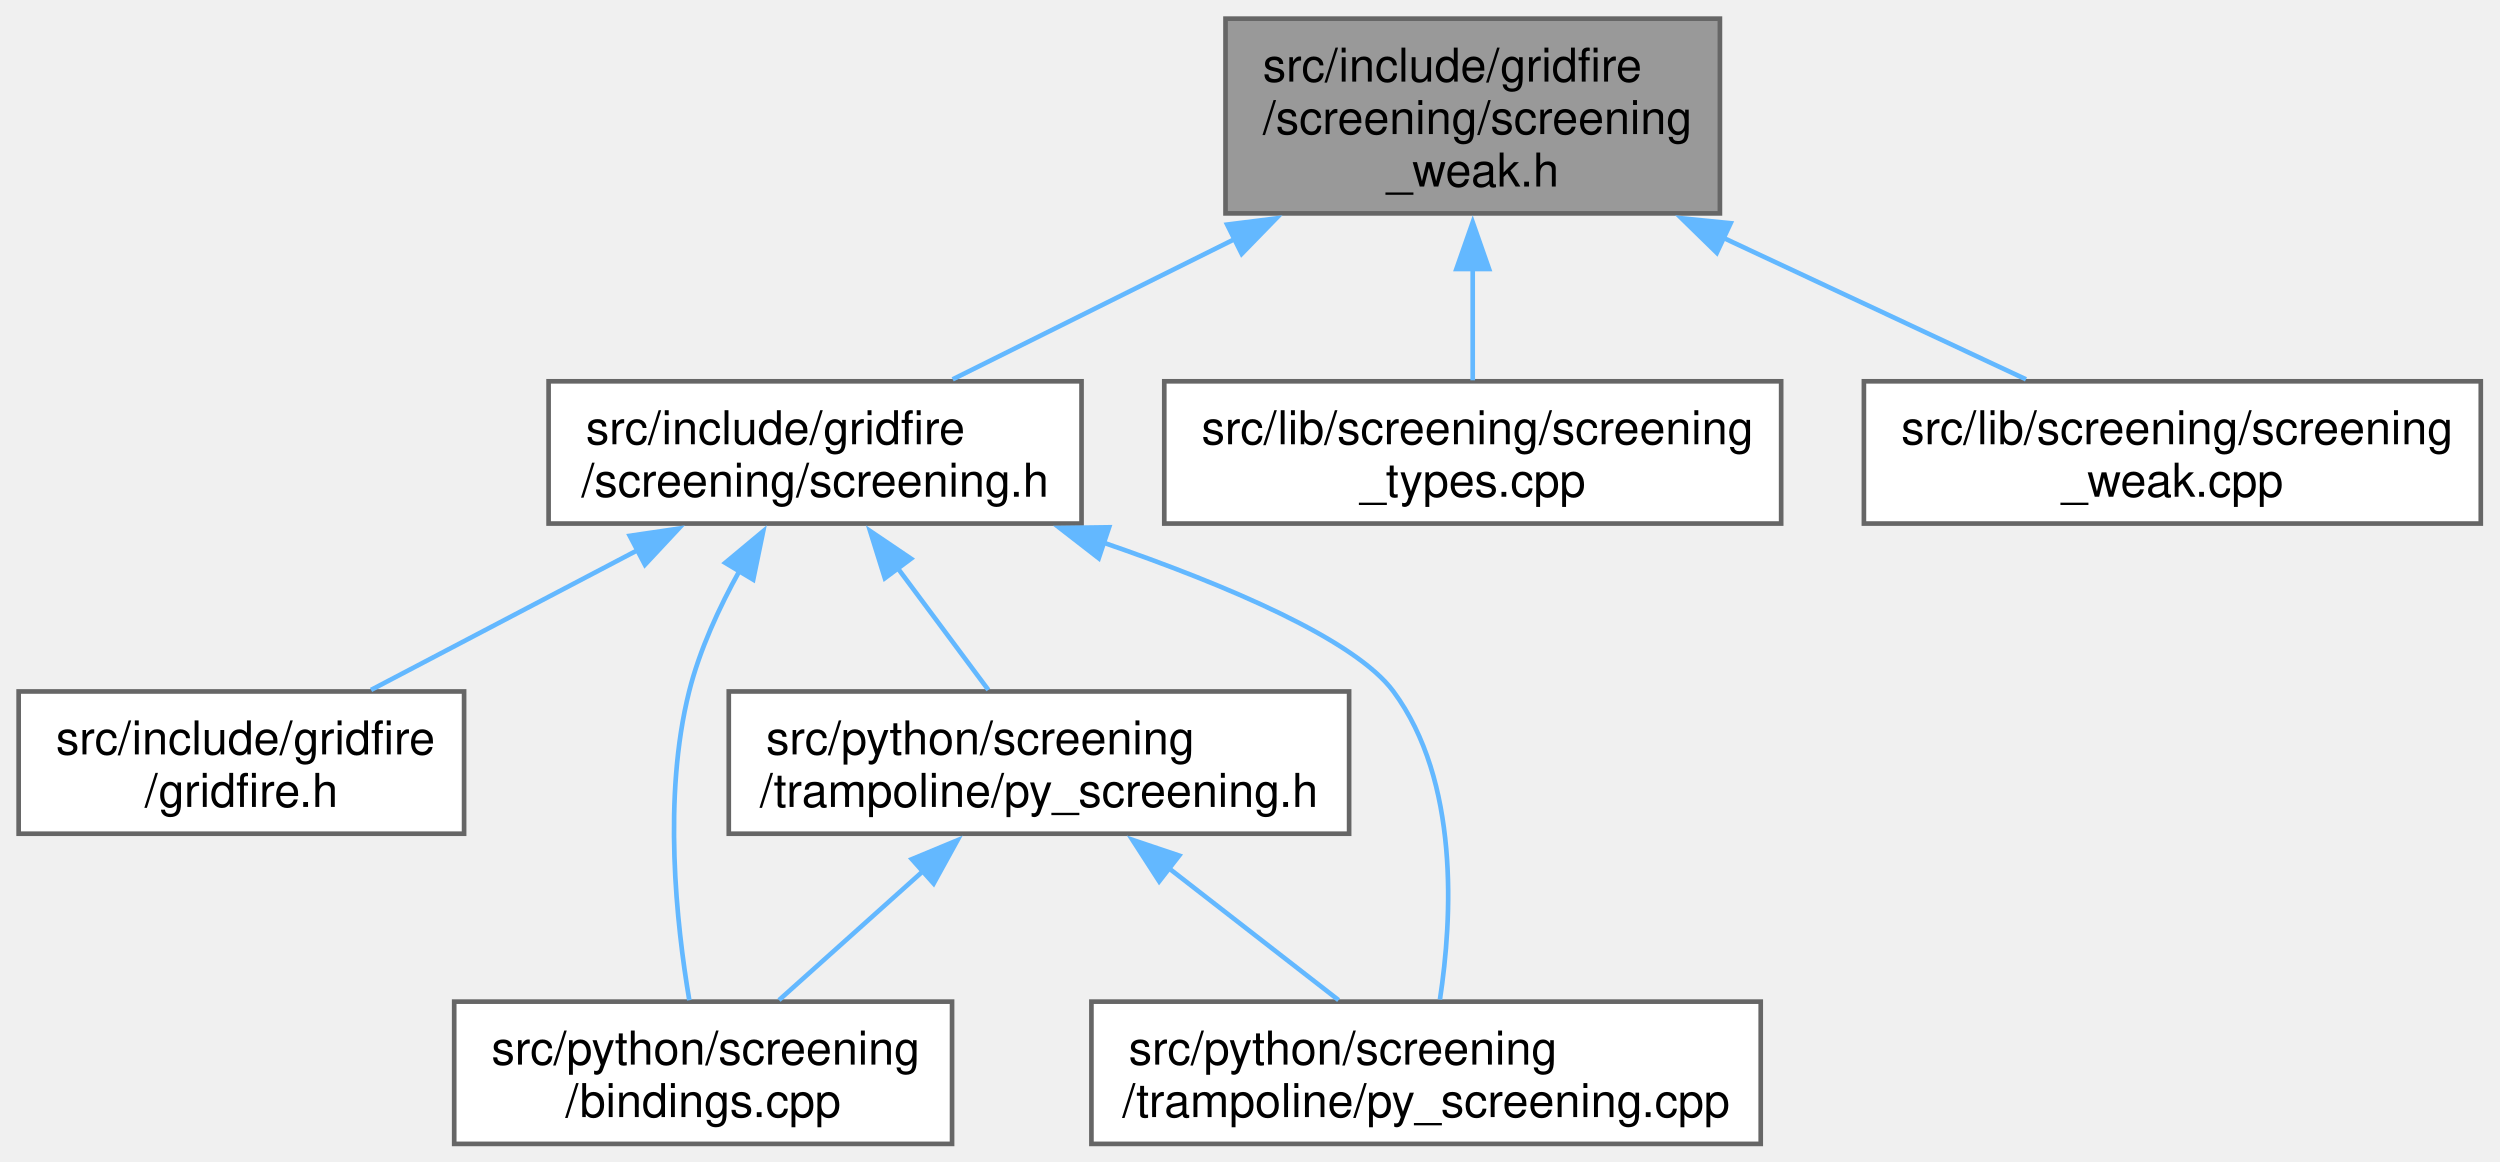
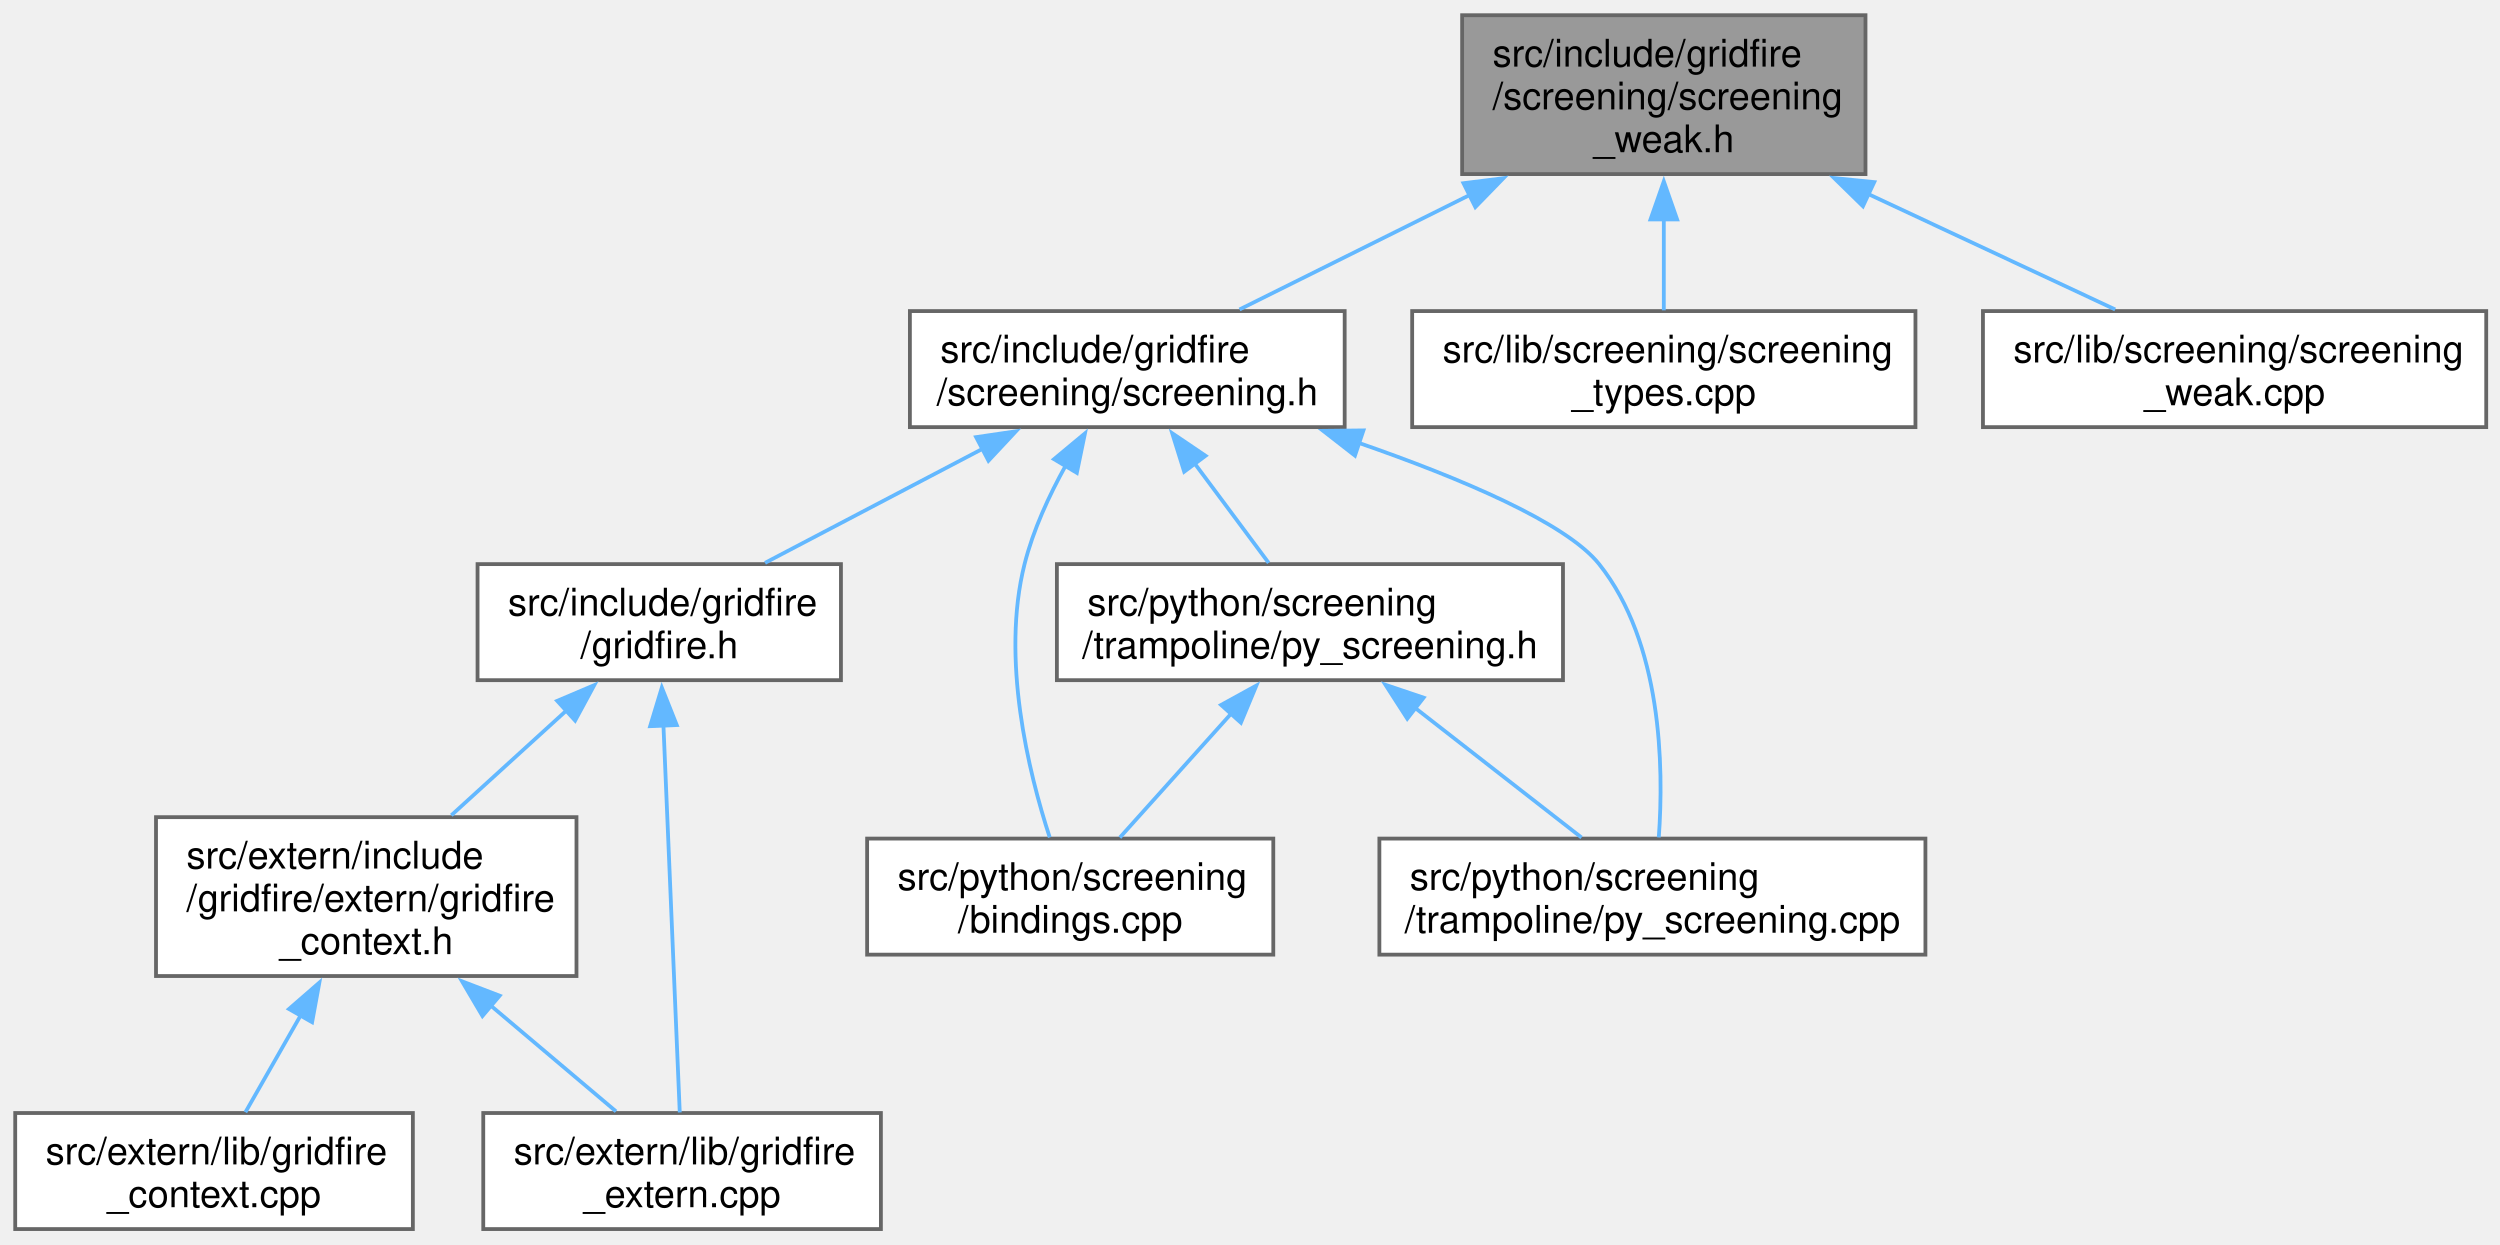
- <svg xmlns="http://www.w3.org/2000/svg" xmlns:xlink="http://www.w3.org/1999/xlink" width="536pt" height="249pt" viewBox="0.00 0.00 536.00 249.00">
-   <g id="graph0" class="graph" transform="scale(1 1) rotate(0) translate(4 245.25)">
+ <svg xmlns="http://www.w3.org/2000/svg" xmlns:xlink="http://www.w3.org/1999/xlink" width="657pt" height="327pt" viewBox="0.00 0.00 657.00 327.00">
+   <g id="graph0" class="graph" transform="scale(1 1) rotate(0) translate(4 323)">
    <g id="Node000001" class="node">
      <g id="a_Node000001">
        <a xlink:title=" ">
-           <polygon fill="#999999" stroke="#666666" points="364.75,-241.25 258.75,-241.25 258.75,-199.5 364.75,-199.5 364.75,-241.25" />
-           <text xml:space="preserve" text-anchor="start" x="266.75" y="-227.75" font-family="Helvetica,sans-Serif" font-size="10.00">src/include/gridfire</text>
-           <text xml:space="preserve" text-anchor="start" x="266.75" y="-216.5" font-family="Helvetica,sans-Serif" font-size="10.00">/screening/screening</text>
-           <text xml:space="preserve" text-anchor="middle" x="311.75" y="-205.25" font-family="Helvetica,sans-Serif" font-size="10.00">_weak.h</text>
+           <polygon fill="#999999" stroke="#666666" points="486.25,-319 380.25,-319 380.25,-277.25 486.25,-277.25 486.25,-319" />
+           <text xml:space="preserve" text-anchor="start" x="388.25" y="-305.5" font-family="Helvetica,sans-Serif" font-size="10.00">src/include/gridfire</text>
+           <text xml:space="preserve" text-anchor="start" x="388.25" y="-294.25" font-family="Helvetica,sans-Serif" font-size="10.00">/screening/screening</text>
+           <text xml:space="preserve" text-anchor="middle" x="433.25" y="-283" font-family="Helvetica,sans-Serif" font-size="10.00">_weak.h</text>
        </a>
      </g>
    </g>
    <g id="Node000002" class="node">
      <g id="a_Node000002">
        <a xlink:href="screening_8h.html" target="_top" xlink:title=" ">
-           <polygon fill="white" stroke="#666666" points="227.88,-163.5 113.62,-163.5 113.62,-133 227.88,-133 227.88,-163.5" />
-           <text xml:space="preserve" text-anchor="start" x="121.62" y="-150" font-family="Helvetica,sans-Serif" font-size="10.00">src/include/gridfire</text>
-           <text xml:space="preserve" text-anchor="middle" x="170.75" y="-138.75" font-family="Helvetica,sans-Serif" font-size="10.00">/screening/screening.h</text>
+           <polygon fill="white" stroke="#666666" points="349.38,-241.25 235.12,-241.25 235.12,-210.75 349.38,-210.75 349.38,-241.25" />
+           <text xml:space="preserve" text-anchor="start" x="243.12" y="-227.75" font-family="Helvetica,sans-Serif" font-size="10.00">src/include/gridfire</text>
+           <text xml:space="preserve" text-anchor="middle" x="292.25" y="-216.5" font-family="Helvetica,sans-Serif" font-size="10.00">/screening/screening.h</text>
        </a>
      </g>
    </g>
    <g id="edge1_Node000001_Node000002" class="edge">
      <g id="a_edge1_Node000001_Node000002">
        <a xlink:title=" ">
-           <path fill="none" stroke="#63b8ff" d="M260.89,-194.08C240.53,-183.95 217.79,-172.64 200.25,-163.92" />
-           <polygon fill="#63b8ff" stroke="#63b8ff" points="259.1,-197.1 269.61,-198.42 262.22,-190.83 259.1,-197.1" />
-         </a>
-       </g>
-     </g>
-     <g id="Node000007" class="node">
-       <g id="a_Node000007">
+           <path fill="none" stroke="#63b8ff" d="M382.39,-271.83C362.03,-261.7 339.29,-250.39 321.75,-241.67" />
+           <polygon fill="#63b8ff" stroke="#63b8ff" points="380.6,-274.85 391.11,-276.17 383.72,-268.58 380.6,-274.85" />
+         </a>
+       </g>
+     </g>
+     <g id="Node000010" class="node">
+       <g id="a_Node000010">
        <a xlink:href="screening__types_8cpp.html" target="_top" xlink:title=" ">
-           <polygon fill="white" stroke="#666666" points="377.88,-163.5 245.62,-163.5 245.62,-133 377.88,-133 377.88,-163.5" />
-           <text xml:space="preserve" text-anchor="start" x="253.62" y="-150" font-family="Helvetica,sans-Serif" font-size="10.00">src/lib/screening/screening</text>
-           <text xml:space="preserve" text-anchor="middle" x="311.75" y="-138.75" font-family="Helvetica,sans-Serif" font-size="10.00">_types.cpp</text>
-         </a>
-       </g>
-     </g>
-     <g id="edge8_Node000001_Node000007" class="edge">
-       <g id="a_edge8_Node000001_Node000007">
-         <a xlink:title=" ">
-           <path fill="none" stroke="#63b8ff" d="M311.75,-187.63C311.75,-179.27 311.75,-170.65 311.75,-163.7" />
-           <polygon fill="#63b8ff" stroke="#63b8ff" points="308.25,-187.58 311.75,-197.58 315.25,-187.58 308.25,-187.58" />
-         </a>
-       </g>
-     </g>
-     <g id="Node000008" class="node">
-       <g id="a_Node000008">
+           <polygon fill="white" stroke="#666666" points="499.38,-241.25 367.12,-241.25 367.12,-210.75 499.38,-210.75 499.38,-241.25" />
+           <text xml:space="preserve" text-anchor="start" x="375.12" y="-227.75" font-family="Helvetica,sans-Serif" font-size="10.00">src/lib/screening/screening</text>
+           <text xml:space="preserve" text-anchor="middle" x="433.25" y="-216.5" font-family="Helvetica,sans-Serif" font-size="10.00">_types.cpp</text>
+         </a>
+       </g>
+     </g>
+     <g id="edge12_Node000001_Node000010" class="edge">
+       <g id="a_edge12_Node000001_Node000010">
+         <a xlink:title=" ">
+           <path fill="none" stroke="#63b8ff" d="M433.25,-265.38C433.25,-257.02 433.25,-248.4 433.25,-241.45" />
+           <polygon fill="#63b8ff" stroke="#63b8ff" points="429.75,-265.33 433.25,-275.33 436.75,-265.33 429.75,-265.33" />
+         </a>
+       </g>
+     </g>
+     <g id="Node000011" class="node">
+       <g id="a_Node000011">
        <a xlink:href="screening__weak_8cpp.html" target="_top" xlink:title=" ">
-           <polygon fill="white" stroke="#666666" points="527.88,-163.5 395.62,-163.5 395.62,-133 527.88,-133 527.88,-163.5" />
-           <text xml:space="preserve" text-anchor="start" x="403.62" y="-150" font-family="Helvetica,sans-Serif" font-size="10.00">src/lib/screening/screening</text>
-           <text xml:space="preserve" text-anchor="middle" x="461.75" y="-138.75" font-family="Helvetica,sans-Serif" font-size="10.00">_weak.cpp</text>
-         </a>
-       </g>
-     </g>
-     <g id="edge9_Node000001_Node000008" class="edge">
-       <g id="a_edge9_Node000001_Node000008">
-         <a xlink:title=" ">
-           <path fill="none" stroke="#63b8ff" d="M365.56,-194.22C387.3,-184.06 411.62,-172.68 430.37,-163.92" />
-           <polygon fill="#63b8ff" stroke="#63b8ff" points="364.08,-191.05 356.51,-198.45 367.05,-197.39 364.08,-191.05" />
+           <polygon fill="white" stroke="#666666" points="649.38,-241.25 517.12,-241.25 517.12,-210.75 649.38,-210.75 649.38,-241.25" />
+           <text xml:space="preserve" text-anchor="start" x="525.12" y="-227.75" font-family="Helvetica,sans-Serif" font-size="10.00">src/lib/screening/screening</text>
+           <text xml:space="preserve" text-anchor="middle" x="583.25" y="-216.5" font-family="Helvetica,sans-Serif" font-size="10.00">_weak.cpp</text>
+         </a>
+       </g>
+     </g>
+     <g id="edge13_Node000001_Node000011" class="edge">
+       <g id="a_edge13_Node000001_Node000011">
+         <a xlink:title=" ">
+           <path fill="none" stroke="#63b8ff" d="M487.06,-271.97C508.8,-261.81 533.12,-250.43 551.87,-241.67" />
+           <polygon fill="#63b8ff" stroke="#63b8ff" points="485.58,-268.8 478.01,-276.2 488.55,-275.14 485.58,-268.8" />
        </a>
      </g>
    </g>
    <g id="Node000003" class="node">
      <g id="a_Node000003">
        <a xlink:href="gridfire_8h.html" target="_top" xlink:title=" ">
-           <polygon fill="white" stroke="#666666" points="95.5,-97 0,-97 0,-66.5 95.5,-66.5 95.5,-97" />
-           <text xml:space="preserve" text-anchor="start" x="8" y="-83.5" font-family="Helvetica,sans-Serif" font-size="10.00">src/include/gridfire</text>
-           <text xml:space="preserve" text-anchor="middle" x="47.75" y="-72.25" font-family="Helvetica,sans-Serif" font-size="10.00">/gridfire.h</text>
+           <polygon fill="white" stroke="#666666" points="217,-174.75 121.5,-174.75 121.5,-144.25 217,-144.25 217,-174.75" />
+           <text xml:space="preserve" text-anchor="start" x="129.5" y="-161.25" font-family="Helvetica,sans-Serif" font-size="10.00">src/include/gridfire</text>
+           <text xml:space="preserve" text-anchor="middle" x="169.25" y="-150" font-family="Helvetica,sans-Serif" font-size="10.00">/gridfire.h</text>
        </a>
      </g>
    </g>
    <g id="edge2_Node000002_Node000003" class="edge">
      <g id="a_edge2_Node000002_Node000003">
        <a xlink:title=" ">
-           <path fill="none" stroke="#63b8ff" d="M132.69,-127.29C114.22,-117.61 92.43,-106.18 75.55,-97.33" />
-           <polygon fill="#63b8ff" stroke="#63b8ff" points="131.02,-130.37 141.5,-131.91 134.27,-124.17 131.02,-130.37" />
+           <path fill="none" stroke="#63b8ff" d="M254.19,-205.04C235.72,-195.36 213.93,-183.93 197.05,-175.08" />
+           <polygon fill="#63b8ff" stroke="#63b8ff" points="252.52,-208.12 263,-209.66 255.77,-201.92 252.52,-208.12" />
+         </a>
+       </g>
+     </g>
+     <g id="Node000007" class="node">
+       <g id="a_Node000007">
+         <a xlink:href="screening_2bindings_8cpp.html" target="_top" xlink:title=" ">
+           <polygon fill="white" stroke="#666666" points="330.62,-102.62 223.88,-102.62 223.88,-72.12 330.62,-72.12 330.62,-102.62" />
+           <text xml:space="preserve" text-anchor="start" x="231.88" y="-89.12" font-family="Helvetica,sans-Serif" font-size="10.00">src/python/screening</text>
+           <text xml:space="preserve" text-anchor="middle" x="277.25" y="-77.88" font-family="Helvetica,sans-Serif" font-size="10.00">/bindings.cpp</text>
+         </a>
+       </g>
+     </g>
+     <g id="edge7_Node000002_Node000007" class="edge">
+       <g id="a_edge7_Node000002_Node000007">
+         <a xlink:title=" ">
+           <path fill="none" stroke="#63b8ff" d="M276.11,-200.73C271.69,-192.79 267.5,-183.7 265.25,-174.75 259.01,-149.94 266.24,-120.24 271.87,-102.92" />
+           <polygon fill="#63b8ff" stroke="#63b8ff" points="272.99,-202.33 281.13,-209.11 278.99,-198.73 272.99,-202.33" />
+         </a>
+       </g>
+     </g>
+     <g id="Node000008" class="node">
+       <g id="a_Node000008">
+         <a xlink:href="py__screening_8cpp.html" target="_top" xlink:title=" ">
+           <polygon fill="white" stroke="#666666" points="502,-102.62 358.5,-102.62 358.5,-72.12 502,-72.12 502,-102.62" />
+           <text xml:space="preserve" text-anchor="start" x="366.5" y="-89.12" font-family="Helvetica,sans-Serif" font-size="10.00">src/python/screening</text>
+           <text xml:space="preserve" text-anchor="middle" x="430.25" y="-77.88" font-family="Helvetica,sans-Serif" font-size="10.00">/trampoline/py_screening.cpp</text>
+         </a>
+       </g>
+     </g>
+     <g id="edge8_Node000002_Node000008" class="edge">
+       <g id="a_edge8_Node000002_Node000008">
+         <a xlink:title=" ">
+           <path fill="none" stroke="#63b8ff" d="M352.95,-206.66C379.95,-197.29 407.59,-185.61 416.25,-174.75 432.73,-154.08 433.28,-121.61 431.93,-102.92" />
+           <polygon fill="#63b8ff" stroke="#63b8ff" points="352.08,-203.26 343.72,-209.77 354.31,-209.89 352.08,-203.26" />
+         </a>
+       </g>
+     </g>
+     <g id="Node000009" class="node">
+       <g id="a_Node000009">
+         <a xlink:href="py__screening_8h.html" target="_top" xlink:title=" ">
+           <polygon fill="white" stroke="#666666" points="406.75,-174.75 273.75,-174.75 273.75,-144.25 406.75,-144.25 406.75,-174.75" />
+           <text xml:space="preserve" text-anchor="start" x="281.75" y="-161.25" font-family="Helvetica,sans-Serif" font-size="10.00">src/python/screening</text>
+           <text xml:space="preserve" text-anchor="middle" x="340.25" y="-150" font-family="Helvetica,sans-Serif" font-size="10.00">/trampoline/py_screening.h</text>
+         </a>
+       </g>
+     </g>
+     <g id="edge9_Node000002_Node000009" class="edge">
+       <g id="a_edge9_Node000002_Node000009">
+         <a xlink:title=" ">
+           <path fill="none" stroke="#63b8ff" d="M309.87,-201.32C316.42,-192.53 323.64,-182.82 329.4,-175.08" />
+           <polygon fill="#63b8ff" stroke="#63b8ff" points="307.21,-199.04 304.05,-209.15 312.82,-203.22 307.21,-199.04" />
        </a>
      </g>
    </g>
    <g id="Node000004" class="node">
      <g id="a_Node000004">
-         <a xlink:href="screening_2bindings_8cpp.html" target="_top" xlink:title=" ">
-           <polygon fill="white" stroke="#666666" points="200.12,-30.5 93.38,-30.5 93.38,0 200.12,0 200.12,-30.5" />
-           <text xml:space="preserve" text-anchor="start" x="101.38" y="-17" font-family="Helvetica,sans-Serif" font-size="10.00">src/python/screening</text>
-           <text xml:space="preserve" text-anchor="middle" x="146.75" y="-5.75" font-family="Helvetica,sans-Serif" font-size="10.00">/bindings.cpp</text>
-         </a>
-       </g>
-     </g>
-     <g id="edge3_Node000002_Node000004" class="edge">
-       <g id="a_edge3_Node000002_Node000004">
-         <a xlink:title=" ">
-           <path fill="none" stroke="#63b8ff" d="M154.61,-122.98C150.19,-115.04 146,-105.95 143.75,-97 138.07,-74.42 141.02,-47.17 143.79,-30.8" />
-           <polygon fill="#63b8ff" stroke="#63b8ff" points="151.49,-124.58 159.63,-131.36 157.49,-120.98 151.49,-124.58" />
+         <a xlink:href="gridfire__context_8h.html" target="_top" xlink:title=" ">
+           <polygon fill="white" stroke="#666666" points="147.5,-108.25 37,-108.25 37,-66.5 147.5,-66.5 147.5,-108.25" />
+           <text xml:space="preserve" text-anchor="start" x="45" y="-94.75" font-family="Helvetica,sans-Serif" font-size="10.00">src/extern/include</text>
+           <text xml:space="preserve" text-anchor="start" x="45" y="-83.5" font-family="Helvetica,sans-Serif" font-size="10.00">/gridfire/extern/gridfire</text>
+           <text xml:space="preserve" text-anchor="middle" x="92.25" y="-72.25" font-family="Helvetica,sans-Serif" font-size="10.00">_context.h</text>
+         </a>
+       </g>
+     </g>
+     <g id="edge3_Node000003_Node000004" class="edge">
+       <g id="a_edge3_Node000003_Node000004">
+         <a xlink:title=" ">
+           <path fill="none" stroke="#63b8ff" d="M144.87,-136.29C135.17,-127.47 124.09,-117.37 114.61,-108.74" />
+           <polygon fill="#63b8ff" stroke="#63b8ff" points="142.43,-138.81 152.18,-142.95 147.14,-133.63 142.43,-138.81" />
+         </a>
+       </g>
+     </g>
+     <g id="Node000006" class="node">
+       <g id="a_Node000006">
+         <a xlink:href="gridfire__extern_8cpp.html" target="_top" xlink:title=" ">
+           <polygon fill="white" stroke="#666666" points="227.5,-30.5 123,-30.5 123,0 227.5,0 227.5,-30.5" />
+           <text xml:space="preserve" text-anchor="start" x="131" y="-17" font-family="Helvetica,sans-Serif" font-size="10.00">src/extern/lib/gridfire</text>
+           <text xml:space="preserve" text-anchor="middle" x="175.25" y="-5.75" font-family="Helvetica,sans-Serif" font-size="10.00">_extern.cpp</text>
+         </a>
+       </g>
+     </g>
+     <g id="edge6_Node000003_Node000006" class="edge">
+       <g id="a_edge6_Node000003_Node000006">
+         <a xlink:title=" ">
+           <path fill="none" stroke="#63b8ff" d="M170.34,-132.6C171.6,-102.68 173.64,-54.53 174.64,-30.65" />
+           <polygon fill="#63b8ff" stroke="#63b8ff" points="166.86,-132.16 169.93,-142.3 173.85,-132.46 166.86,-132.16" />
        </a>
      </g>
    </g>
    <g id="Node000005" class="node">
      <g id="a_Node000005">
-         <a xlink:href="py__screening_8cpp.html" target="_top" xlink:title=" ">
-           <polygon fill="white" stroke="#666666" points="373.5,-30.5 230,-30.5 230,0 373.5,0 373.5,-30.5" />
-           <text xml:space="preserve" text-anchor="start" x="238" y="-17" font-family="Helvetica,sans-Serif" font-size="10.00">src/python/screening</text>
-           <text xml:space="preserve" text-anchor="middle" x="301.75" y="-5.75" font-family="Helvetica,sans-Serif" font-size="10.00">/trampoline/py_screening.cpp</text>
-         </a>
-       </g>
-     </g>
-     <g id="edge4_Node000002_Node000005" class="edge">
-       <g id="a_edge4_Node000002_Node000005">
-         <a xlink:title=" ">
-           <path fill="none" stroke="#63b8ff" d="M232.4,-128.97C259.29,-119.71 286.56,-108.09 294.75,-97 308.96,-77.76 307.39,-48.46 304.72,-30.95" />
-           <polygon fill="#63b8ff" stroke="#63b8ff" points="231.57,-125.56 223.2,-132.05 233.79,-132.2 231.57,-125.56" />
-         </a>
-       </g>
-     </g>
-     <g id="Node000006" class="node">
-       <g id="a_Node000006">
-         <a xlink:href="py__screening_8h.html" target="_top" xlink:title=" ">
-           <polygon fill="white" stroke="#666666" points="285.25,-97 152.25,-97 152.25,-66.5 285.25,-66.5 285.25,-97" />
-           <text xml:space="preserve" text-anchor="start" x="160.25" y="-83.5" font-family="Helvetica,sans-Serif" font-size="10.00">src/python/screening</text>
-           <text xml:space="preserve" text-anchor="middle" x="218.75" y="-72.25" font-family="Helvetica,sans-Serif" font-size="10.00">/trampoline/py_screening.h</text>
-         </a>
-       </g>
-     </g>
-     <g id="edge5_Node000002_Node000006" class="edge">
-       <g id="a_edge5_Node000002_Node000006">
-         <a xlink:title=" ">
-           <path fill="none" stroke="#63b8ff" d="M188.37,-123.57C194.92,-114.78 202.14,-105.07 207.9,-97.33" />
-           <polygon fill="#63b8ff" stroke="#63b8ff" points="185.71,-121.29 182.55,-131.4 191.32,-125.47 185.71,-121.29" />
-         </a>
-       </g>
-     </g>
-     <g id="edge6_Node000006_Node000004" class="edge">
-       <g id="a_edge6_Node000006_Node000004">
-         <a xlink:title=" ">
-           <path fill="none" stroke="#63b8ff" d="M193.87,-58.46C183.66,-49.32 172.13,-38.98 163.02,-30.83" />
-           <polygon fill="#63b8ff" stroke="#63b8ff" points="191.5,-61.04 201.28,-65.1 196.17,-55.82 191.5,-61.04" />
-         </a>
-       </g>
-     </g>
-     <g id="edge7_Node000006_Node000005" class="edge">
-       <g id="a_edge7_Node000006_Node000005">
-         <a xlink:title=" ">
-           <path fill="none" stroke="#63b8ff" d="M246.36,-59.29C258.39,-49.94 272.18,-39.23 282.99,-30.83" />
-           <polygon fill="#63b8ff" stroke="#63b8ff" points="244.53,-56.29 238.78,-65.19 248.82,-61.81 244.53,-56.29" />
+         <a xlink:href="gridfire__context_8cpp.html" target="_top" xlink:title=" ">
+           <polygon fill="white" stroke="#666666" points="104.5,-30.5 0,-30.5 0,0 104.5,0 104.5,-30.5" />
+           <text xml:space="preserve" text-anchor="start" x="8" y="-17" font-family="Helvetica,sans-Serif" font-size="10.00">src/extern/lib/gridfire</text>
+           <text xml:space="preserve" text-anchor="middle" x="52.25" y="-5.75" font-family="Helvetica,sans-Serif" font-size="10.00">_context.cpp</text>
+         </a>
+       </g>
+     </g>
+     <g id="edge4_Node000004_Node000005" class="edge">
+       <g id="a_edge4_Node000004_Node000005">
+         <a xlink:title=" ">
+           <path fill="none" stroke="#63b8ff" d="M75.13,-56.36C70.06,-47.47 64.73,-38.13 60.49,-30.7" />
+           <polygon fill="#63b8ff" stroke="#63b8ff" points="71.94,-57.83 79.93,-64.78 78.02,-54.36 71.94,-57.83" />
+         </a>
+       </g>
+     </g>
+     <g id="edge5_Node000004_Node000006" class="edge">
+       <g id="a_edge5_Node000004_Node000006">
+         <a xlink:title=" ">
+           <path fill="none" stroke="#63b8ff" d="M125.01,-58.7C136.24,-49.21 148.36,-38.97 157.89,-30.92" />
+           <polygon fill="#63b8ff" stroke="#63b8ff" points="122.79,-55.99 117.41,-65.12 127.31,-61.33 122.79,-55.99" />
+         </a>
+       </g>
+     </g>
+     <g id="edge10_Node000009_Node000007" class="edge">
+       <g id="a_edge10_Node000009_Node000007">
+         <a xlink:title=" ">
+           <path fill="none" stroke="#63b8ff" d="M319.55,-135.46C309.91,-124.73 298.73,-112.28 290.29,-102.89" />
+           <polygon fill="#63b8ff" stroke="#63b8ff" points="316.9,-137.74 326.18,-142.84 322.11,-133.07 316.9,-137.74" />
+         </a>
+       </g>
+     </g>
+     <g id="edge11_Node000009_Node000008" class="edge">
+       <g id="a_edge11_Node000009_Node000008">
+         <a xlink:title=" ">
+           <path fill="none" stroke="#63b8ff" d="M367.77,-137.06C381.99,-125.98 398.96,-112.75 411.63,-102.89" />
+           <polygon fill="#63b8ff" stroke="#63b8ff" points="365.83,-134.13 360.09,-143.04 370.13,-139.65 365.83,-134.13" />
        </a>
      </g>
    </g>
  </g>
</svg>
